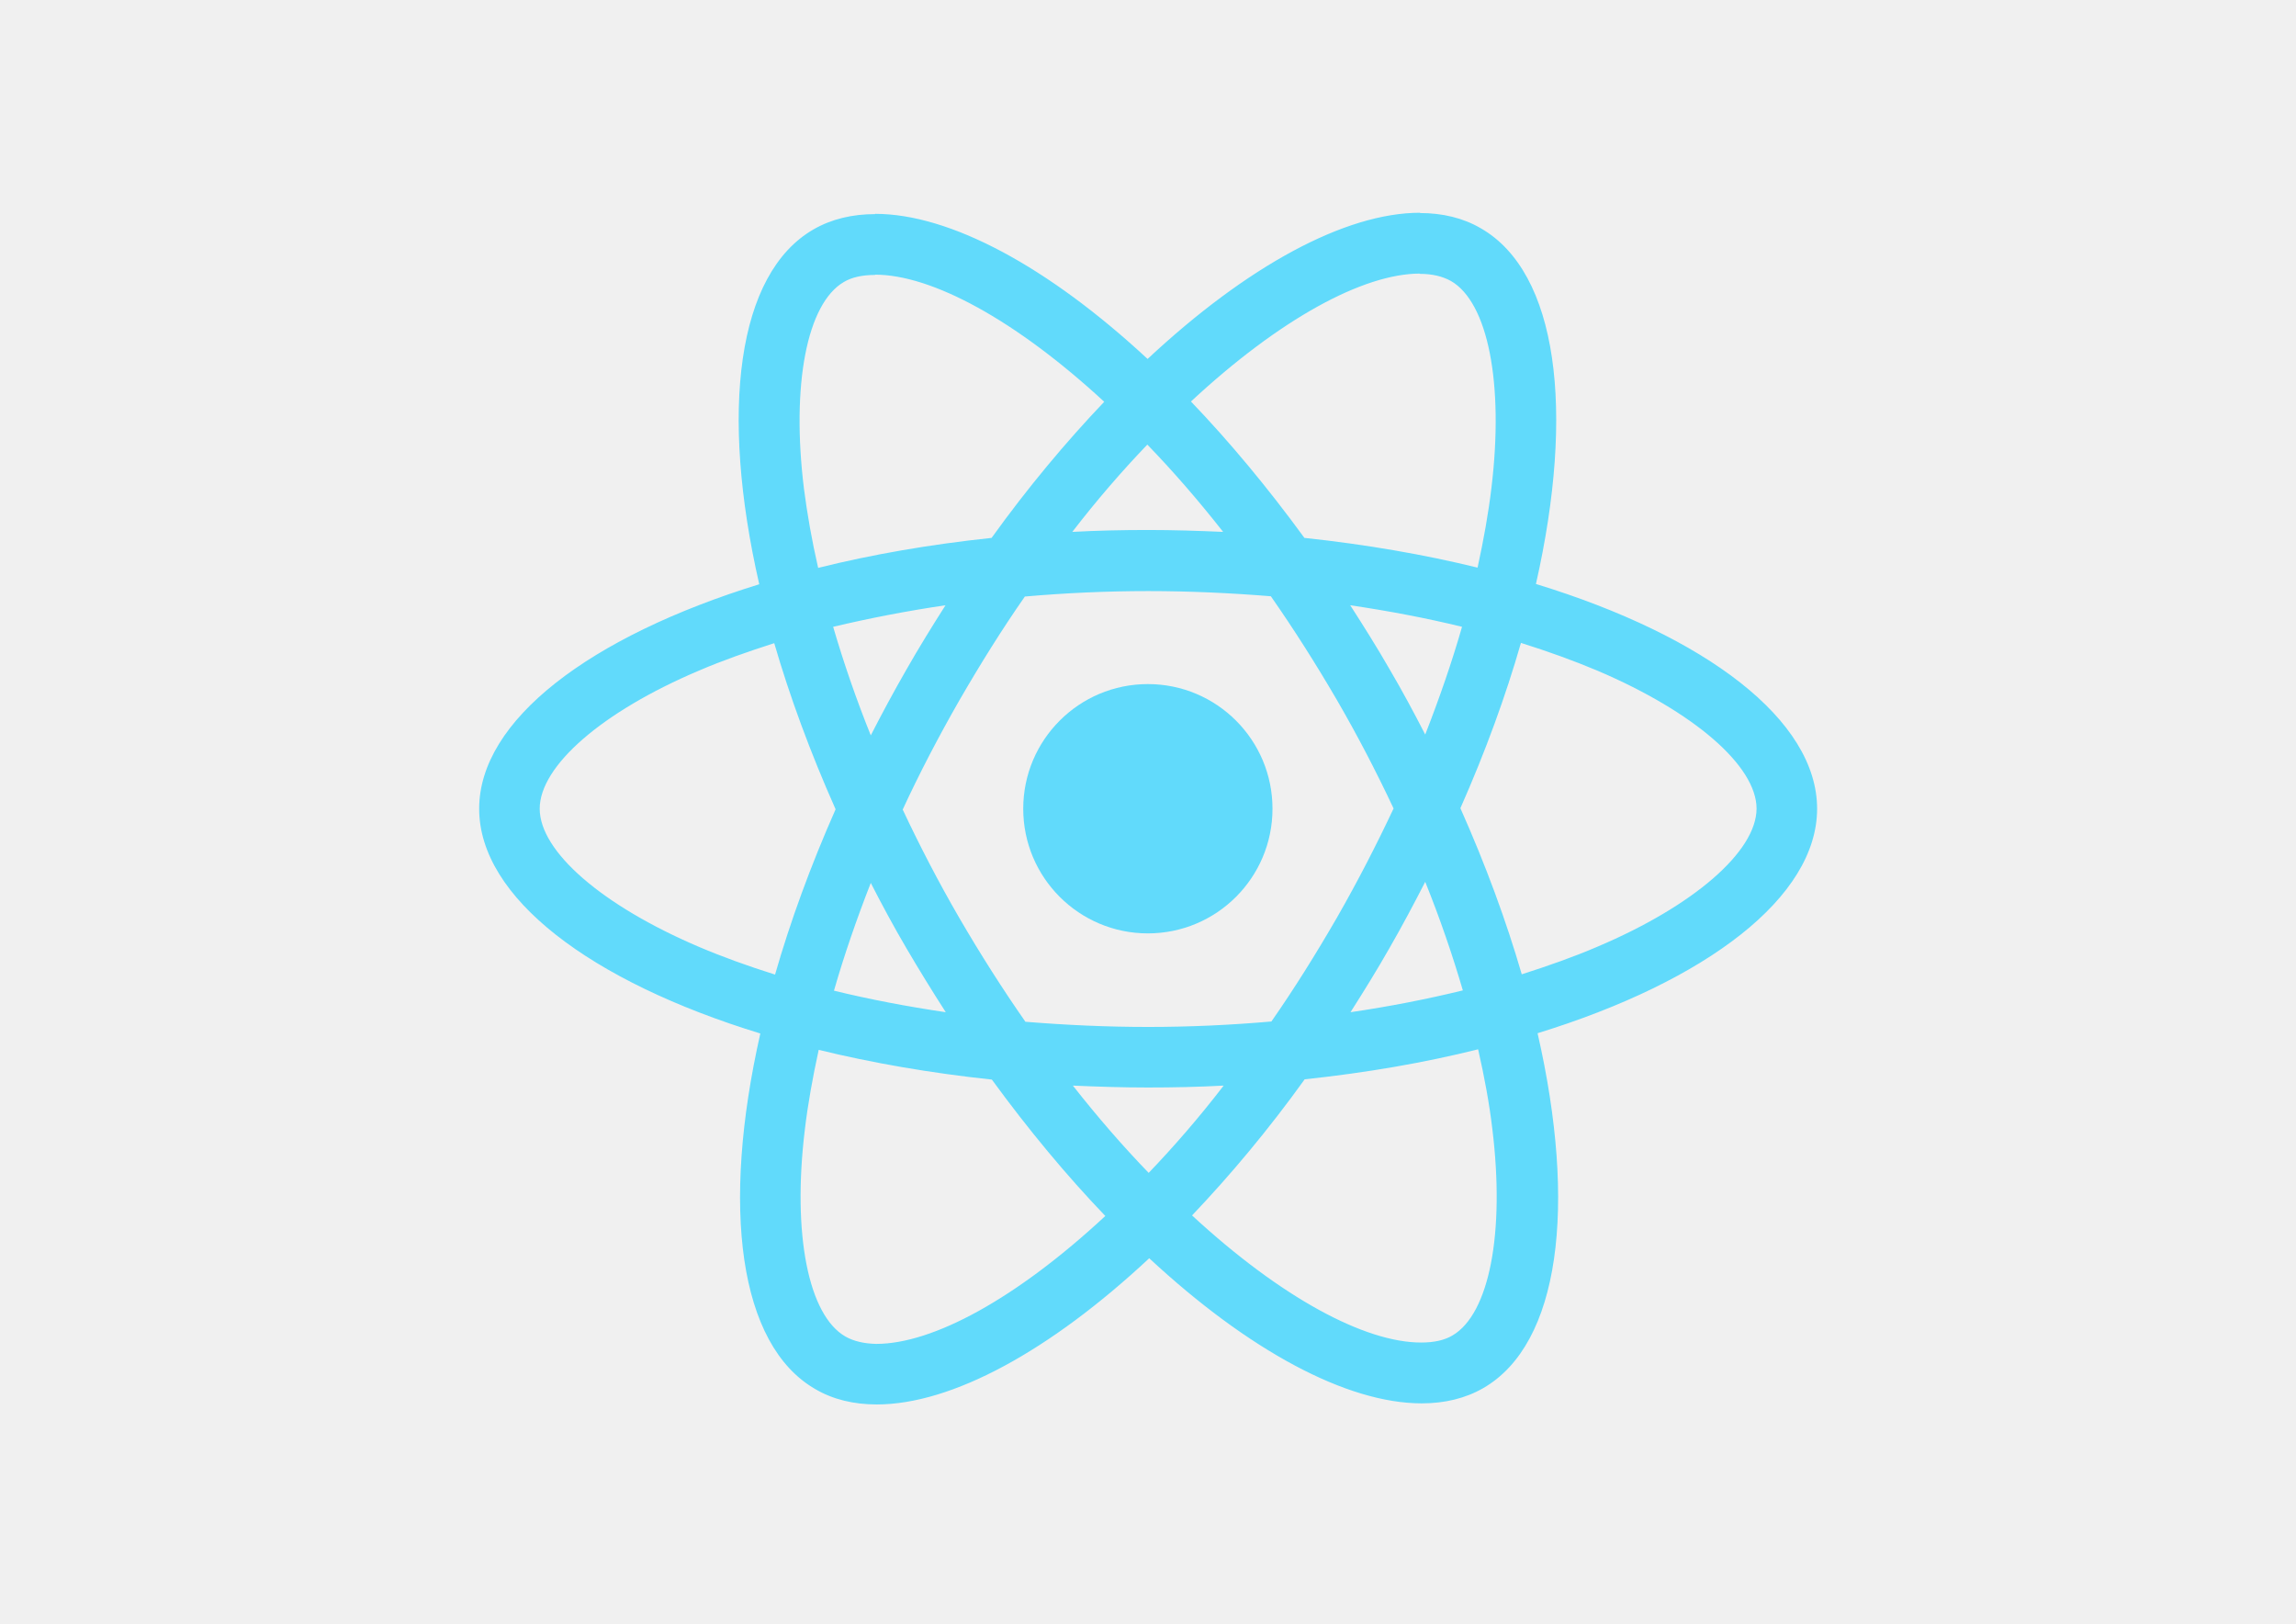
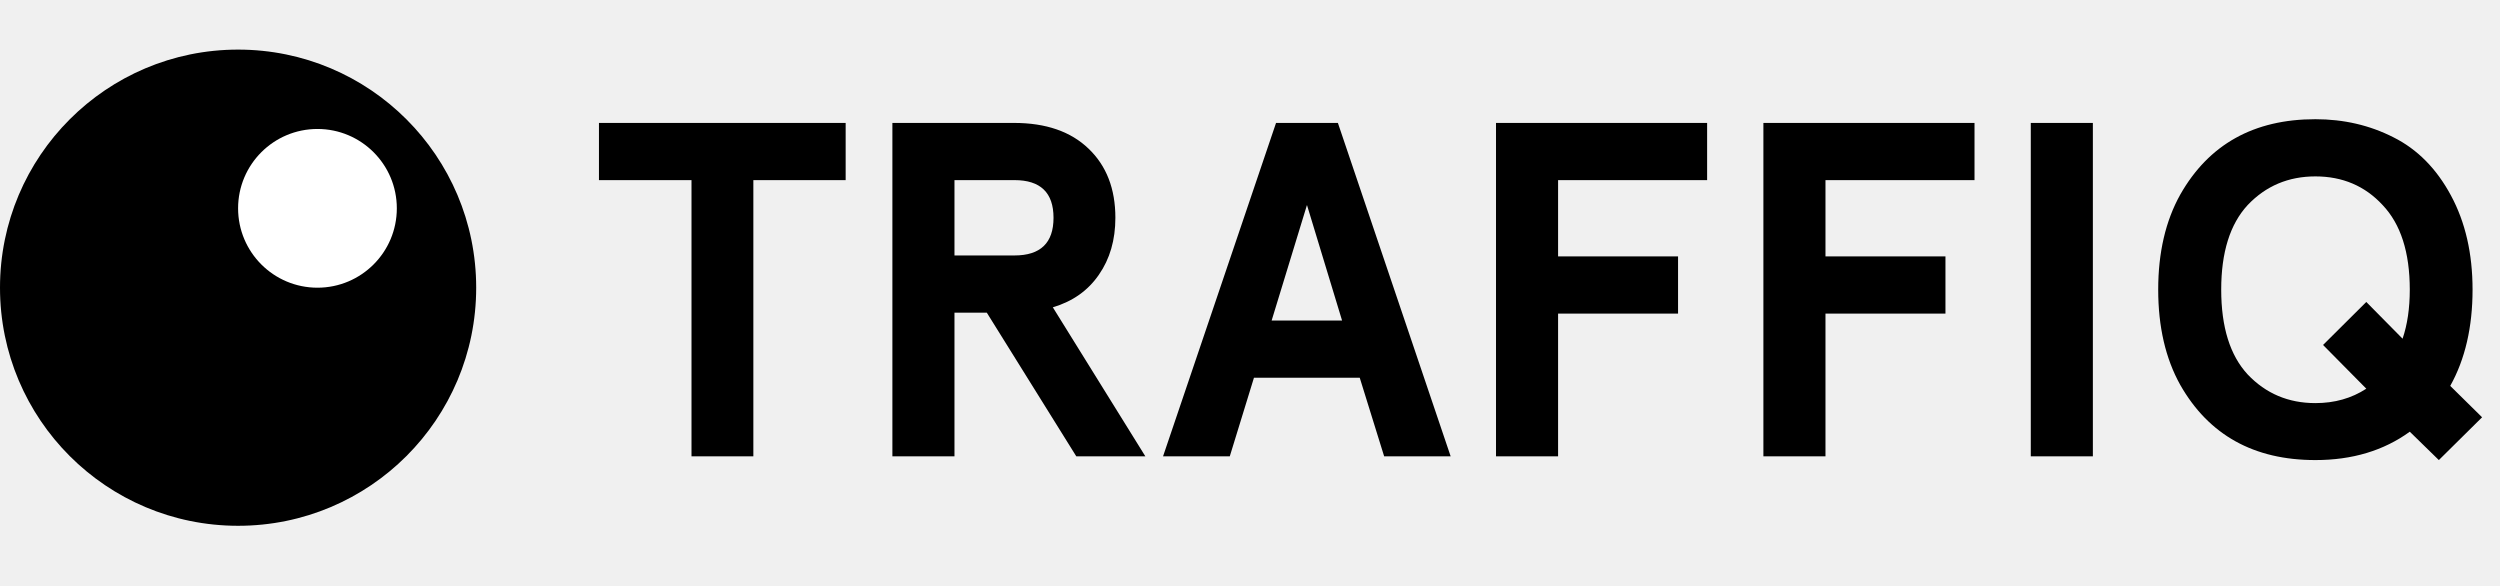
- <svg xmlns="http://www.w3.org/2000/svg" viewBox="0 0 841.9 595.3">
-   <g fill="#61DAFB">
-     <path d="M666.3 296.5c0-32.5-40.7-63.3-103.1-82.4 14.4-63.6 8-114.2-20.2-130.4-6.5-3.8-14.1-5.6-22.4-5.6v22.3c4.6 0 8.3.9 11.4 2.6 13.6 7.8 19.5 37.5 14.9 75.7-1.1 9.4-2.9 19.3-5.1 29.4-19.6-4.8-41-8.5-63.5-10.9-13.5-18.5-27.5-35.3-41.6-50 32.6-30.3 63.2-46.9 84-46.9V78c-27.5 0-63.5 19.6-99.9 53.6-36.4-33.8-72.4-53.2-99.9-53.2v22.3c20.7 0 51.4 16.5 84 46.6-14 14.7-28 31.4-41.3 49.9-22.6 2.4-44 6.1-63.6 11-2.3-10-4-19.7-5.2-29-4.7-38.2 1.1-67.9 14.6-75.8 3-1.8 6.9-2.6 11.5-2.6V78.5c-8.4 0-16 1.8-22.6 5.6-28.1 16.2-34.4 66.7-19.9 130.1-62.2 19.2-102.7 49.9-102.7 82.3 0 32.5 40.7 63.3 103.1 82.4-14.4 63.6-8 114.2 20.2 130.4 6.5 3.8 14.1 5.6 22.5 5.6 27.5 0 63.5-19.6 99.9-53.6 36.4 33.8 72.4 53.2 99.9 53.2 8.4 0 16-1.8 22.6-5.6 28.1-16.2 34.4-66.7 19.9-130.1 62-19.1 102.5-49.9 102.5-82.3zm-130.2-66.7c-3.7 12.9-8.3 26.2-13.5 39.5-4.1-8-8.4-16-13.1-24-4.6-8-9.5-15.8-14.4-23.4 14.2 2.1 27.9 4.7 41 7.9zm-45.8 106.5c-7.8 13.5-15.8 26.3-24.1 38.2-14.9 1.3-30 2-45.2 2-15.1 0-30.2-.7-45-1.9-8.3-11.9-16.4-24.6-24.2-38-7.6-13.1-14.5-26.4-20.8-39.8 6.2-13.4 13.2-26.8 20.7-39.9 7.8-13.5 15.8-26.3 24.1-38.2 14.9-1.3 30-2 45.2-2 15.1 0 30.2.7 45 1.9 8.3 11.9 16.4 24.6 24.2 38 7.6 13.1 14.5 26.4 20.8 39.8-6.3 13.4-13.2 26.8-20.7 39.9zm32.3-13c5.4 13.4 10 26.8 13.8 39.8-13.1 3.2-26.9 5.9-41.2 8 4.9-7.7 9.8-15.6 14.4-23.7 4.6-8 8.9-16.1 13-24.1zM421.2 430c-9.3-9.6-18.6-20.3-27.8-32 9 .4 18.2.7 27.5.7 9.4 0 18.7-.2 27.8-.7-9 11.7-18.3 22.4-27.5 32zm-74.4-58.9c-14.2-2.1-27.9-4.7-41-7.9 3.7-12.9 8.3-26.2 13.5-39.5 4.1 8 8.4 16 13.1 24 4.7 8 9.5 15.8 14.4 23.4zM420.7 163c9.3 9.6 18.6 20.3 27.8 32-9-.4-18.2-.7-27.5-.7-9.4 0-18.7.2-27.8.7 9-11.7 18.3-22.4 27.5-32zm-74 58.9c-4.9 7.7-9.8 15.6-14.4 23.7-4.6 8-8.9 16-13 24-5.4-13.4-10-26.8-13.8-39.8 13.1-3.1 26.9-5.8 41.2-7.9zm-90.5 125.2c-35.4-15.1-58.3-34.9-58.3-50.6 0-15.7 22.9-35.6 58.3-50.6 8.6-3.7 18-7 27.7-10.1 5.7 19.6 13.2 40 22.5 60.9-9.2 20.8-16.6 41.1-22.2 60.6-9.9-3.1-19.3-6.5-28-10.2zM310 490c-13.6-7.8-19.5-37.5-14.9-75.7 1.1-9.4 2.9-19.3 5.1-29.4 19.6 4.8 41 8.5 63.5 10.9 13.5 18.5 27.5 35.3 41.6 50-32.6 30.3-63.2 46.9-84 46.9-4.5-.1-8.3-1-11.3-2.7zm237.2-76.2c4.7 38.2-1.1 67.9-14.6 75.8-3 1.8-6.9 2.6-11.5 2.6-20.7 0-51.4-16.5-84-46.6 14-14.7 28-31.4 41.3-49.9 22.6-2.4 44-6.1 63.6-11 2.3 10.1 4.1 19.8 5.2 29.1zm38.5-66.7c-8.6 3.7-18 7-27.7 10.1-5.7-19.6-13.2-40-22.5-60.9 9.2-20.8 16.6-41.1 22.2-60.6 9.9 3.1 19.3 6.5 28.1 10.2 35.4 15.1 58.3 34.9 58.3 50.6-.1 15.7-23 35.6-58.4 50.6zM320.8 78.4z" />
-     <circle cx="420.9" cy="296.5" r="45.7" />
-     <path d="M520.5 78.1z" />
-   </g>
+ <svg xmlns="http://www.w3.org/2000/svg" width="252" height="59" viewBox="0 0 252 59" fill="none">
+   <path d="M60.375 18.156V12.391H85.242V18.156H75.938V46H69.703V18.156H60.375ZM89.953 46V12.391H102.211C105.43 12.391 107.938 13.258 109.734 14.992C111.531 16.711 112.43 19.031 112.43 21.953C112.43 24.188 111.875 26.102 110.766 27.695C109.672 29.289 108.125 30.383 106.125 30.977L115.453 46H108.492L99.469 31.516H96.211V46H89.953ZM96.211 25.75H102.258C104.883 25.75 106.195 24.484 106.195 21.953C106.195 19.422 104.883 18.156 102.258 18.156H96.211V25.75ZM117.234 46L128.625 12.391H134.859L146.227 46H139.523L137.062 38.078H126.398L123.961 46H117.234ZM128.18 32.312H135.281L131.742 20.664L128.18 32.312ZM150.797 46V12.391H172.078V18.156H157.055V25.844H169.148V31.609H157.055V46H150.797ZM177.75 46V12.391H199.031V18.156H184.008V25.844H196.102V31.609H184.008V46H177.75ZM204.703 46V12.391H210.961V46H204.703ZM217.547 29.195C217.547 25.461 218.289 22.266 219.773 19.609C222.648 14.547 227.188 12.016 233.391 12.016C236.25 12.016 238.875 12.625 241.266 13.844C243.672 15.047 245.602 17 247.055 19.703C248.508 22.391 249.234 25.555 249.234 29.195C249.234 32.977 248.484 36.211 246.984 38.898L250.195 42.062L245.836 46.375L242.906 43.516C240.281 45.422 237.109 46.375 233.391 46.375C227.188 46.375 222.648 43.852 219.773 38.805C218.289 36.148 217.547 32.945 217.547 29.195ZM223.898 29.195C223.898 32.977 224.789 35.828 226.57 37.75C228.398 39.672 230.672 40.633 233.391 40.633C235.328 40.633 237.039 40.148 238.523 39.18L234.164 34.773L238.523 30.438L242.18 34.141C242.664 32.719 242.906 31.07 242.906 29.195C242.906 25.43 241.992 22.586 240.164 20.664C238.383 18.742 236.125 17.781 233.391 17.781C230.672 17.781 228.398 18.742 226.57 20.664C224.789 22.586 223.898 25.43 223.898 29.195Z" fill="black" />
+   <circle cx="24" cy="29" r="24" fill="black" />
+   <circle cx="32" cy="21" r="8" fill="white" />
</svg>
